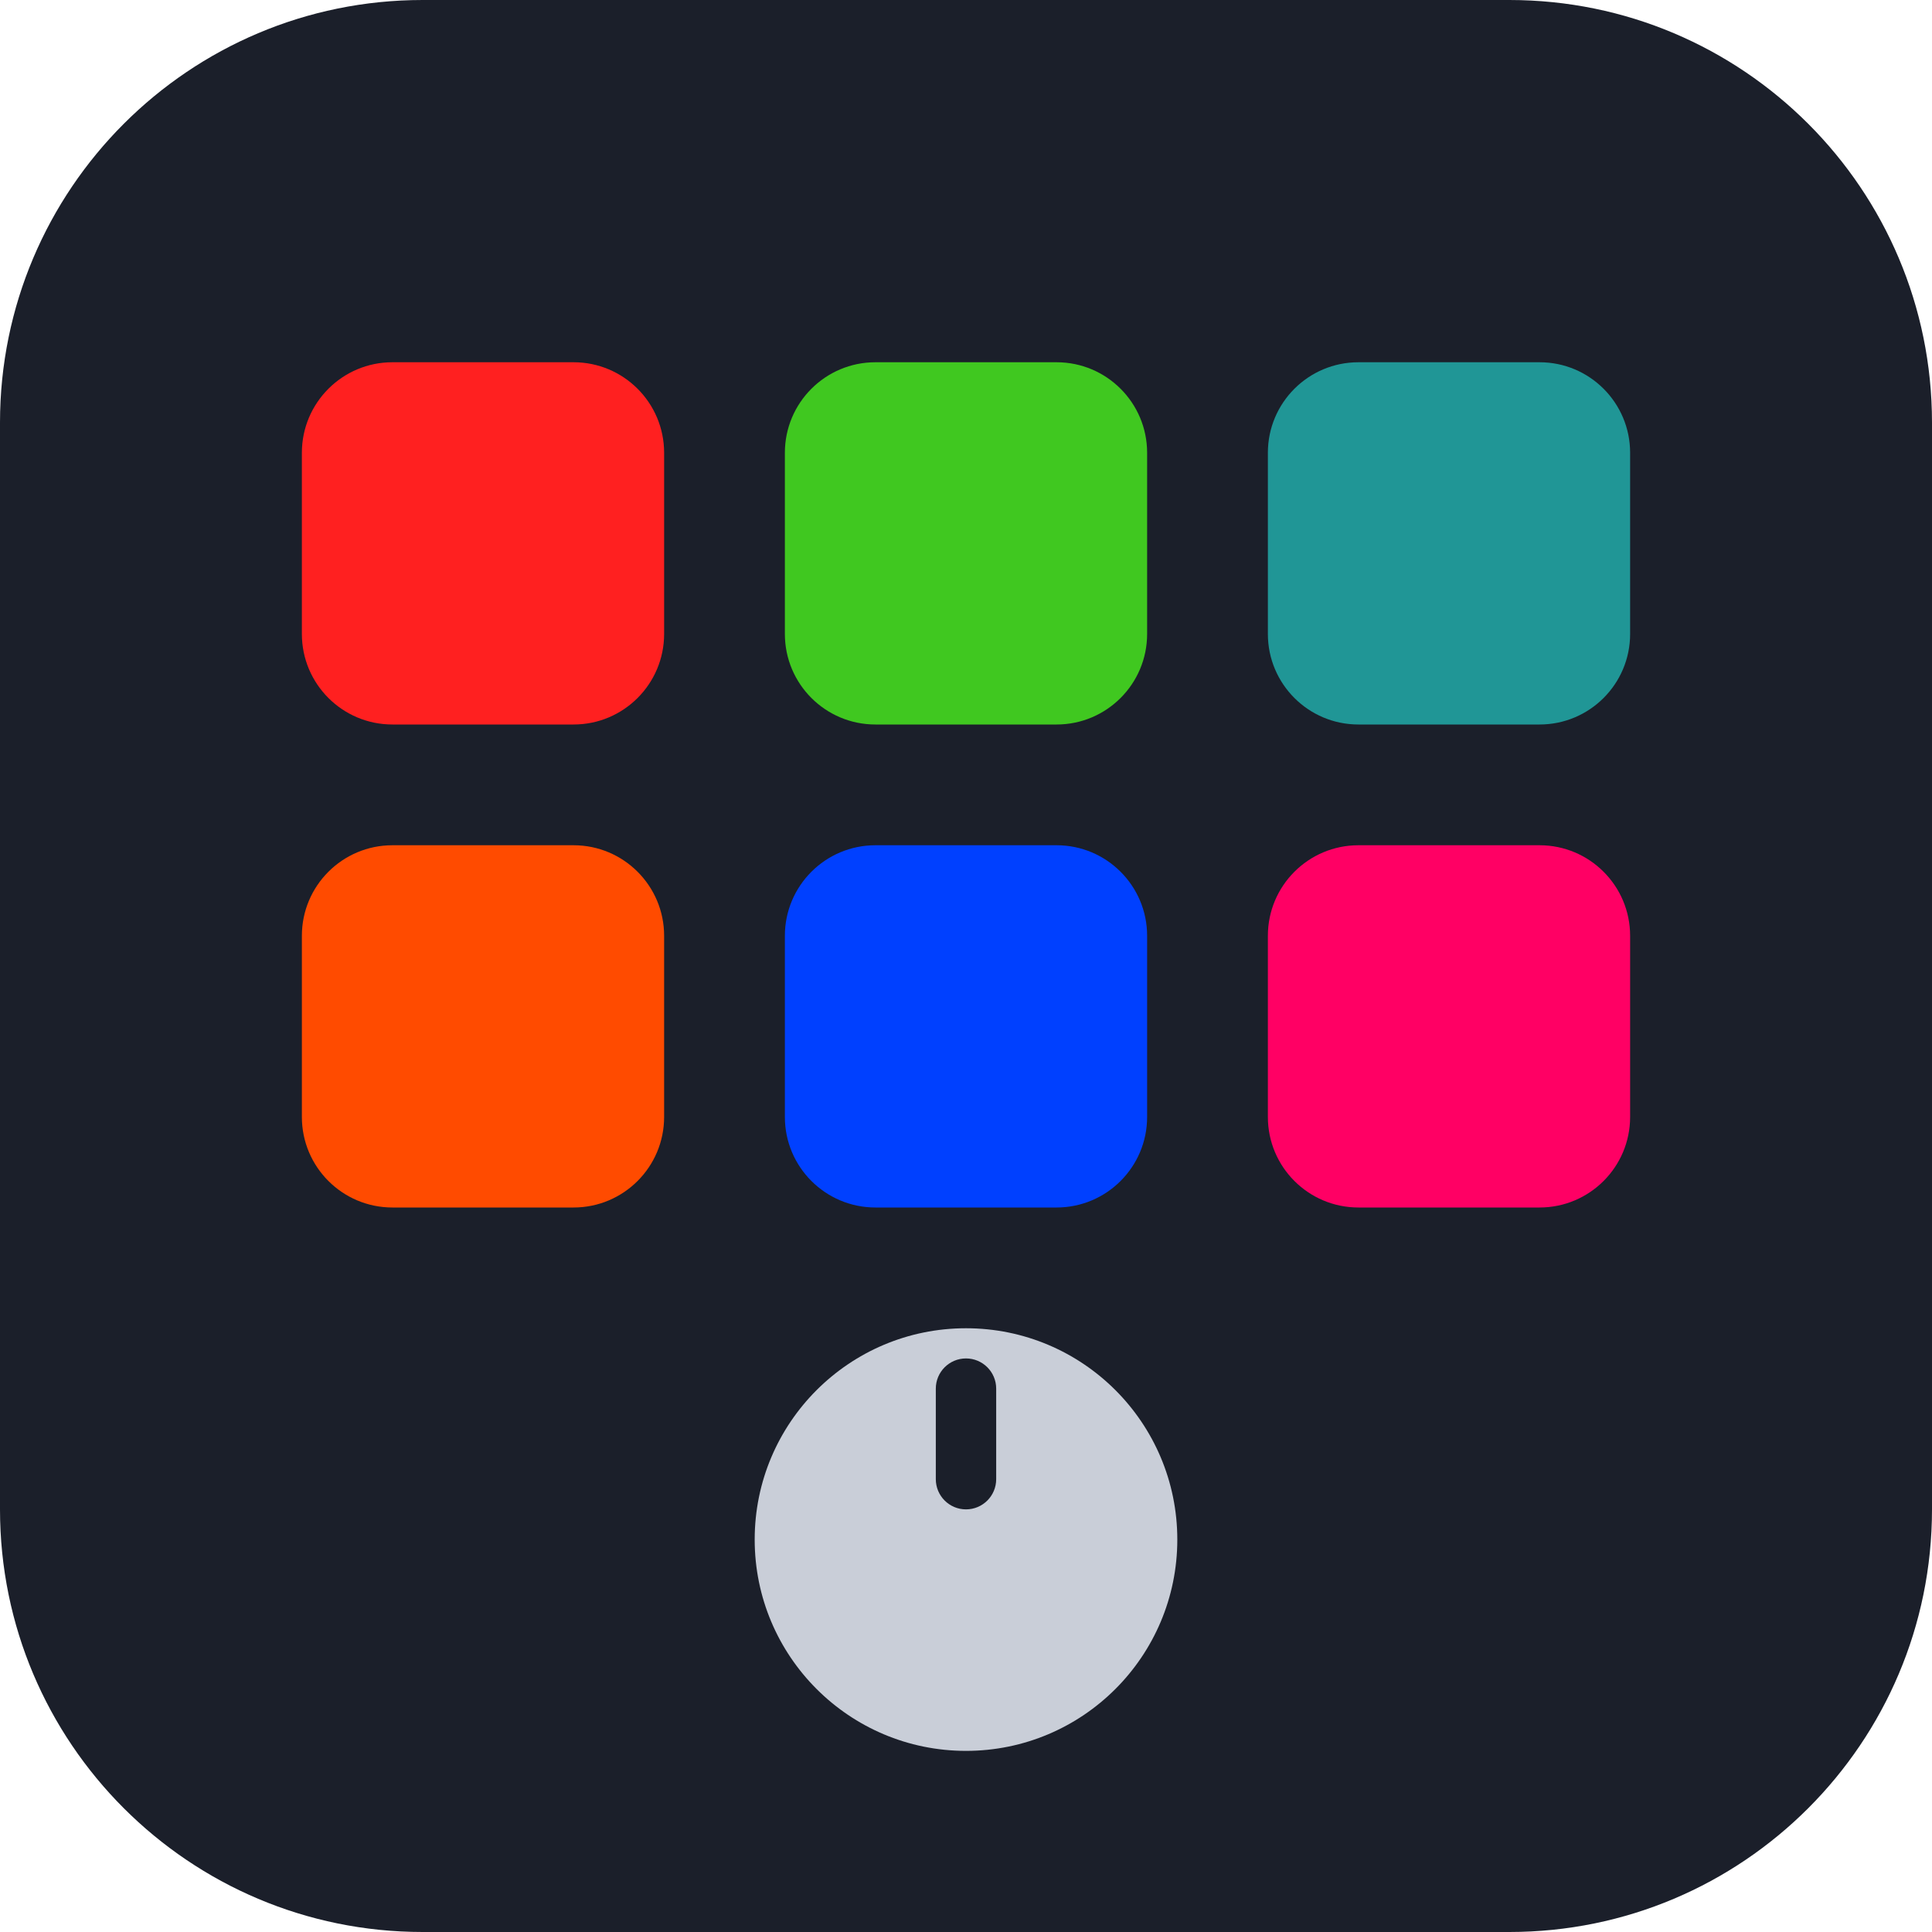
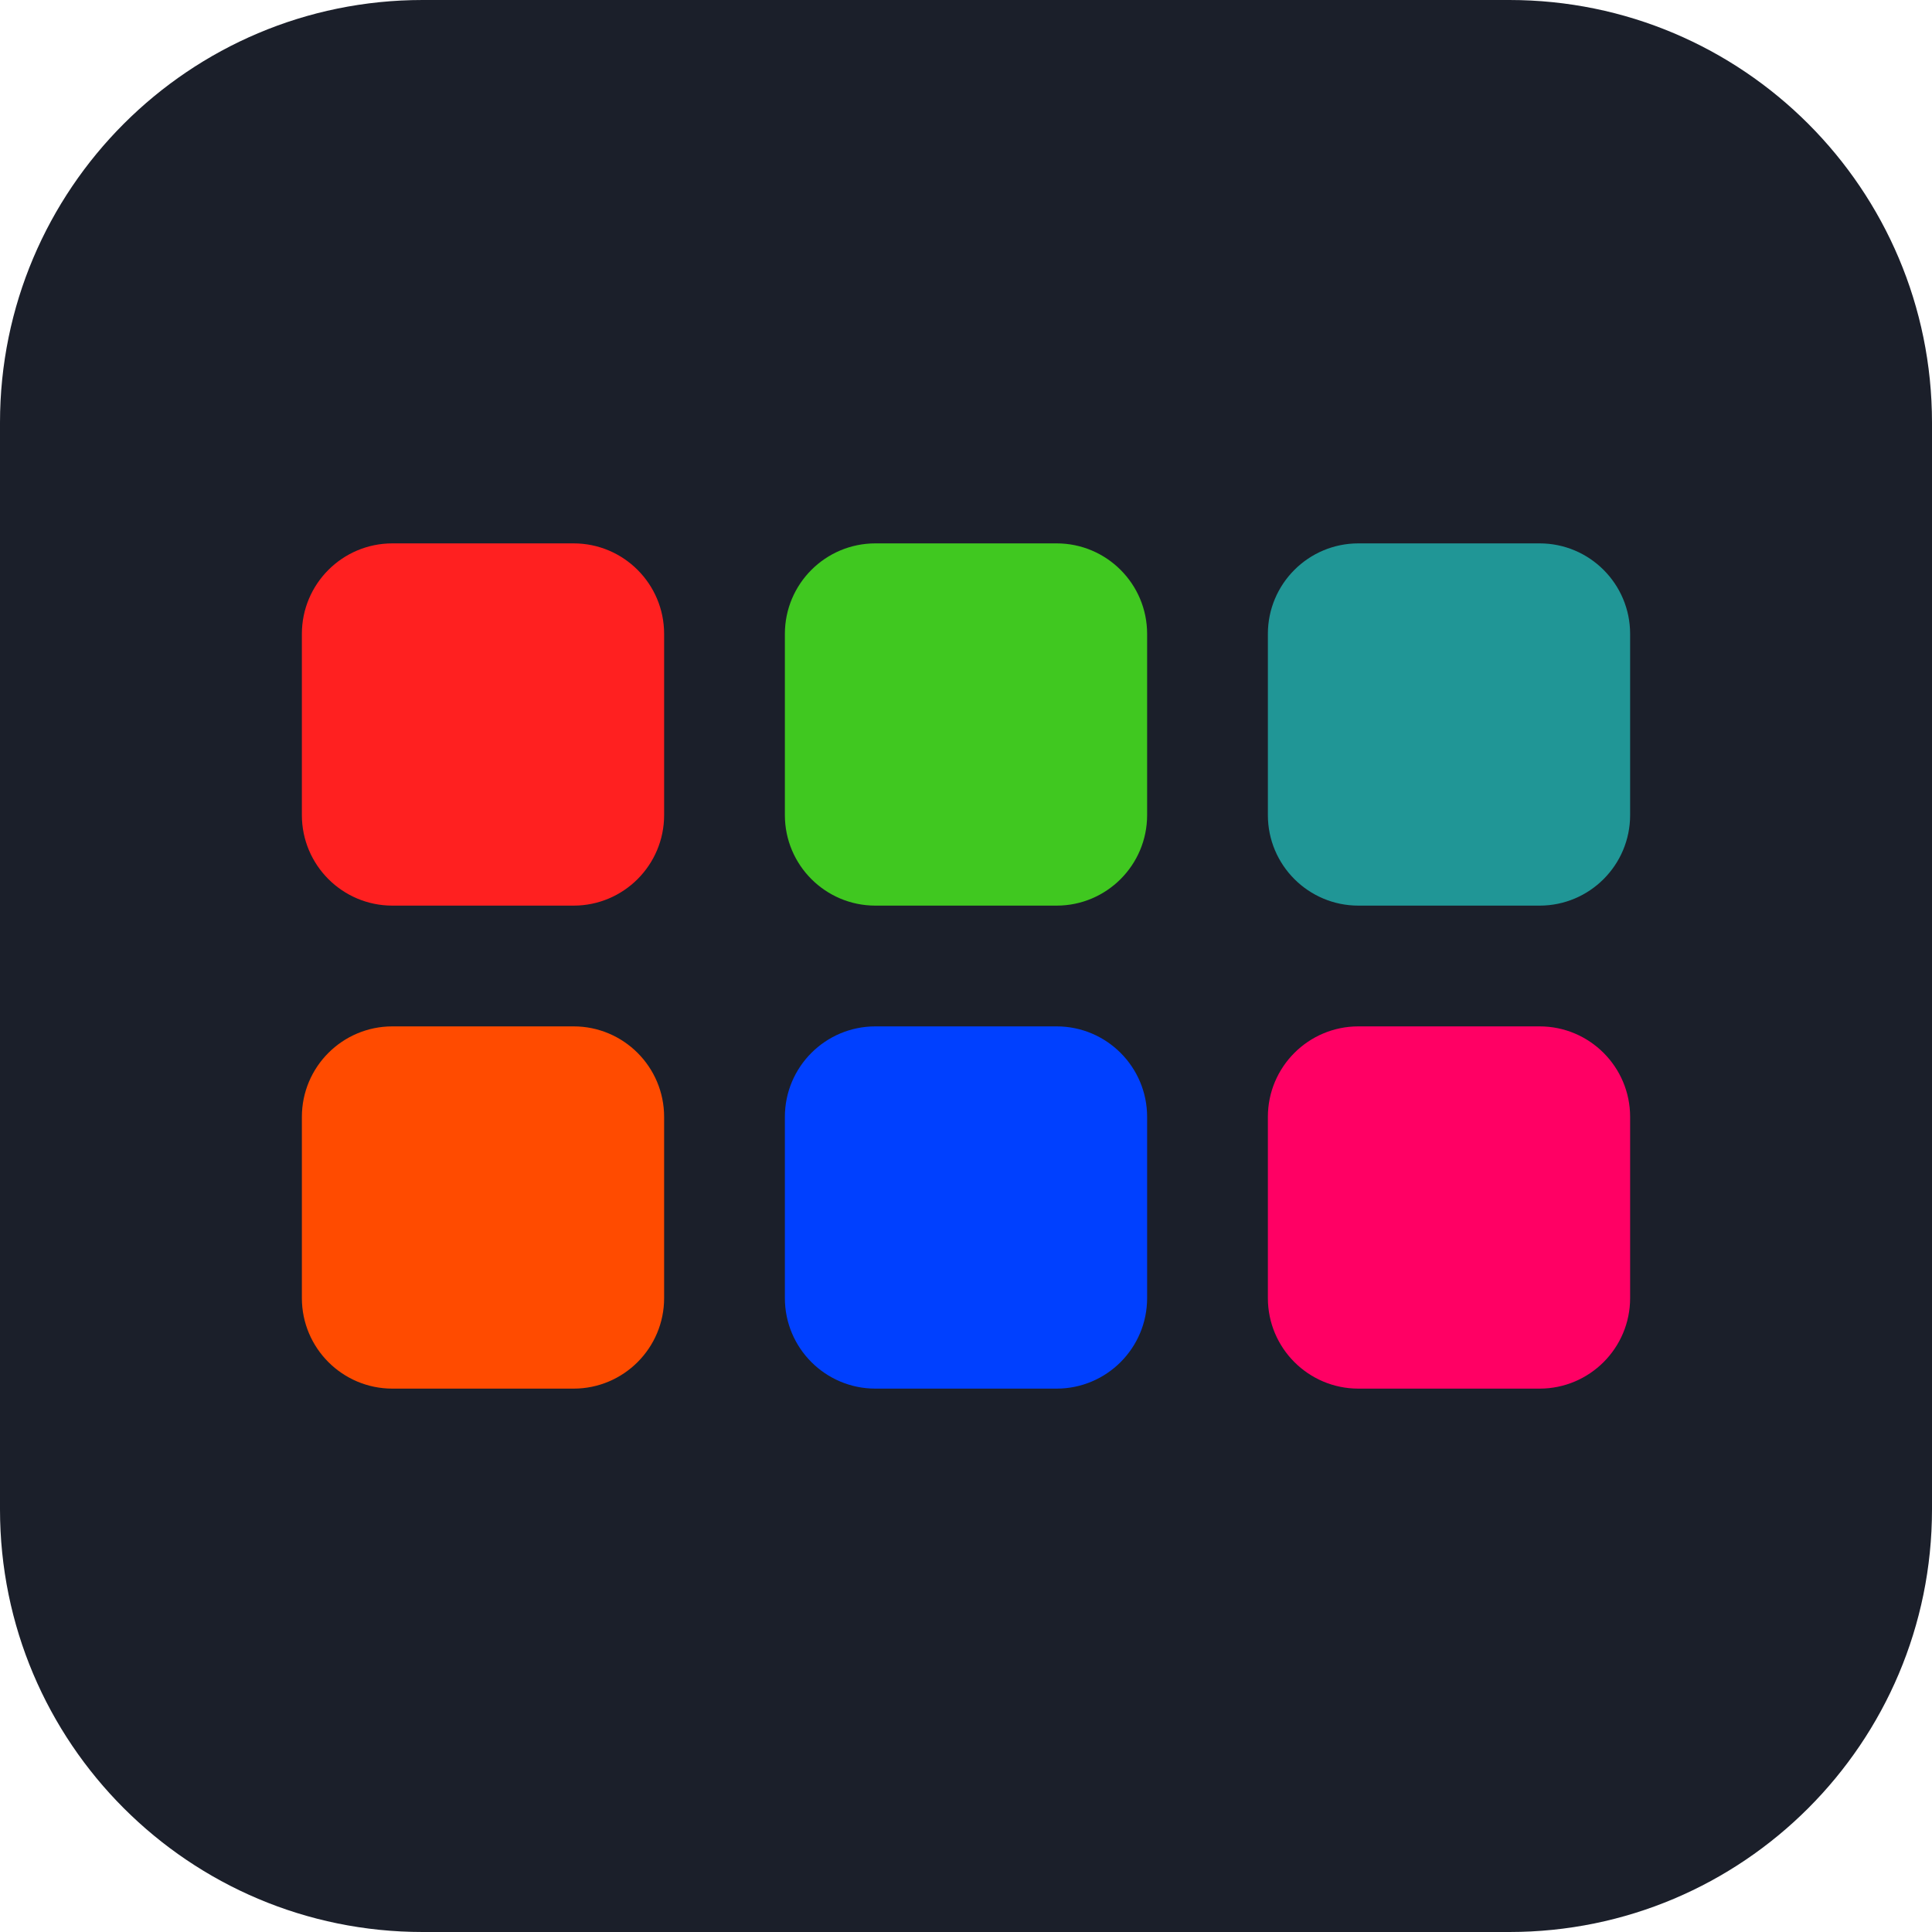
<svg xmlns="http://www.w3.org/2000/svg" viewBox="0 0 64 64">
  <rect width="64" height="64" rx="14" fill="#1b1f2a" />
  <g>
-     <rect x="10" y="12" width="12" height="12" rx="3" fill="#FF2020" />
-     <rect x="26" y="12" width="12" height="12" rx="3" fill="#40C820" />
-     <rect x="42" y="12" width="12" height="12" rx="3" fill="#209696" />
-     <rect x="10" y="28" width="12" height="12" rx="3" fill="#FF4B00" />
-     <rect x="26" y="28" width="12" height="12" rx="3" fill="#0040FF" />
-     <rect x="42" y="28" width="12" height="12" rx="3" fill="#FF0064" />
-     <circle cx="32" cy="51" r="7" fill="#c9ced8" />
-     <rect x="31" y="45" width="2" height="5" rx="1" fill="#1b1f2a" />
+     <rect x="10" y="18" width="12" height="12" rx="3" fill="#FF2020" />
+     <rect x="26" y="18" width="12" height="12" rx="3" fill="#40C820" />
+     <rect x="42" y="18" width="12" height="12" rx="3" fill="#209696" />
+     <rect x="10" y="34" width="12" height="12" rx="3" fill="#FF4B00" />
+     <rect x="26" y="34" width="12" height="12" rx="3" fill="#0040FF" />
+     <rect x="42" y="34" width="12" height="12" rx="3" fill="#FF0064" />
  </g>
</svg>
